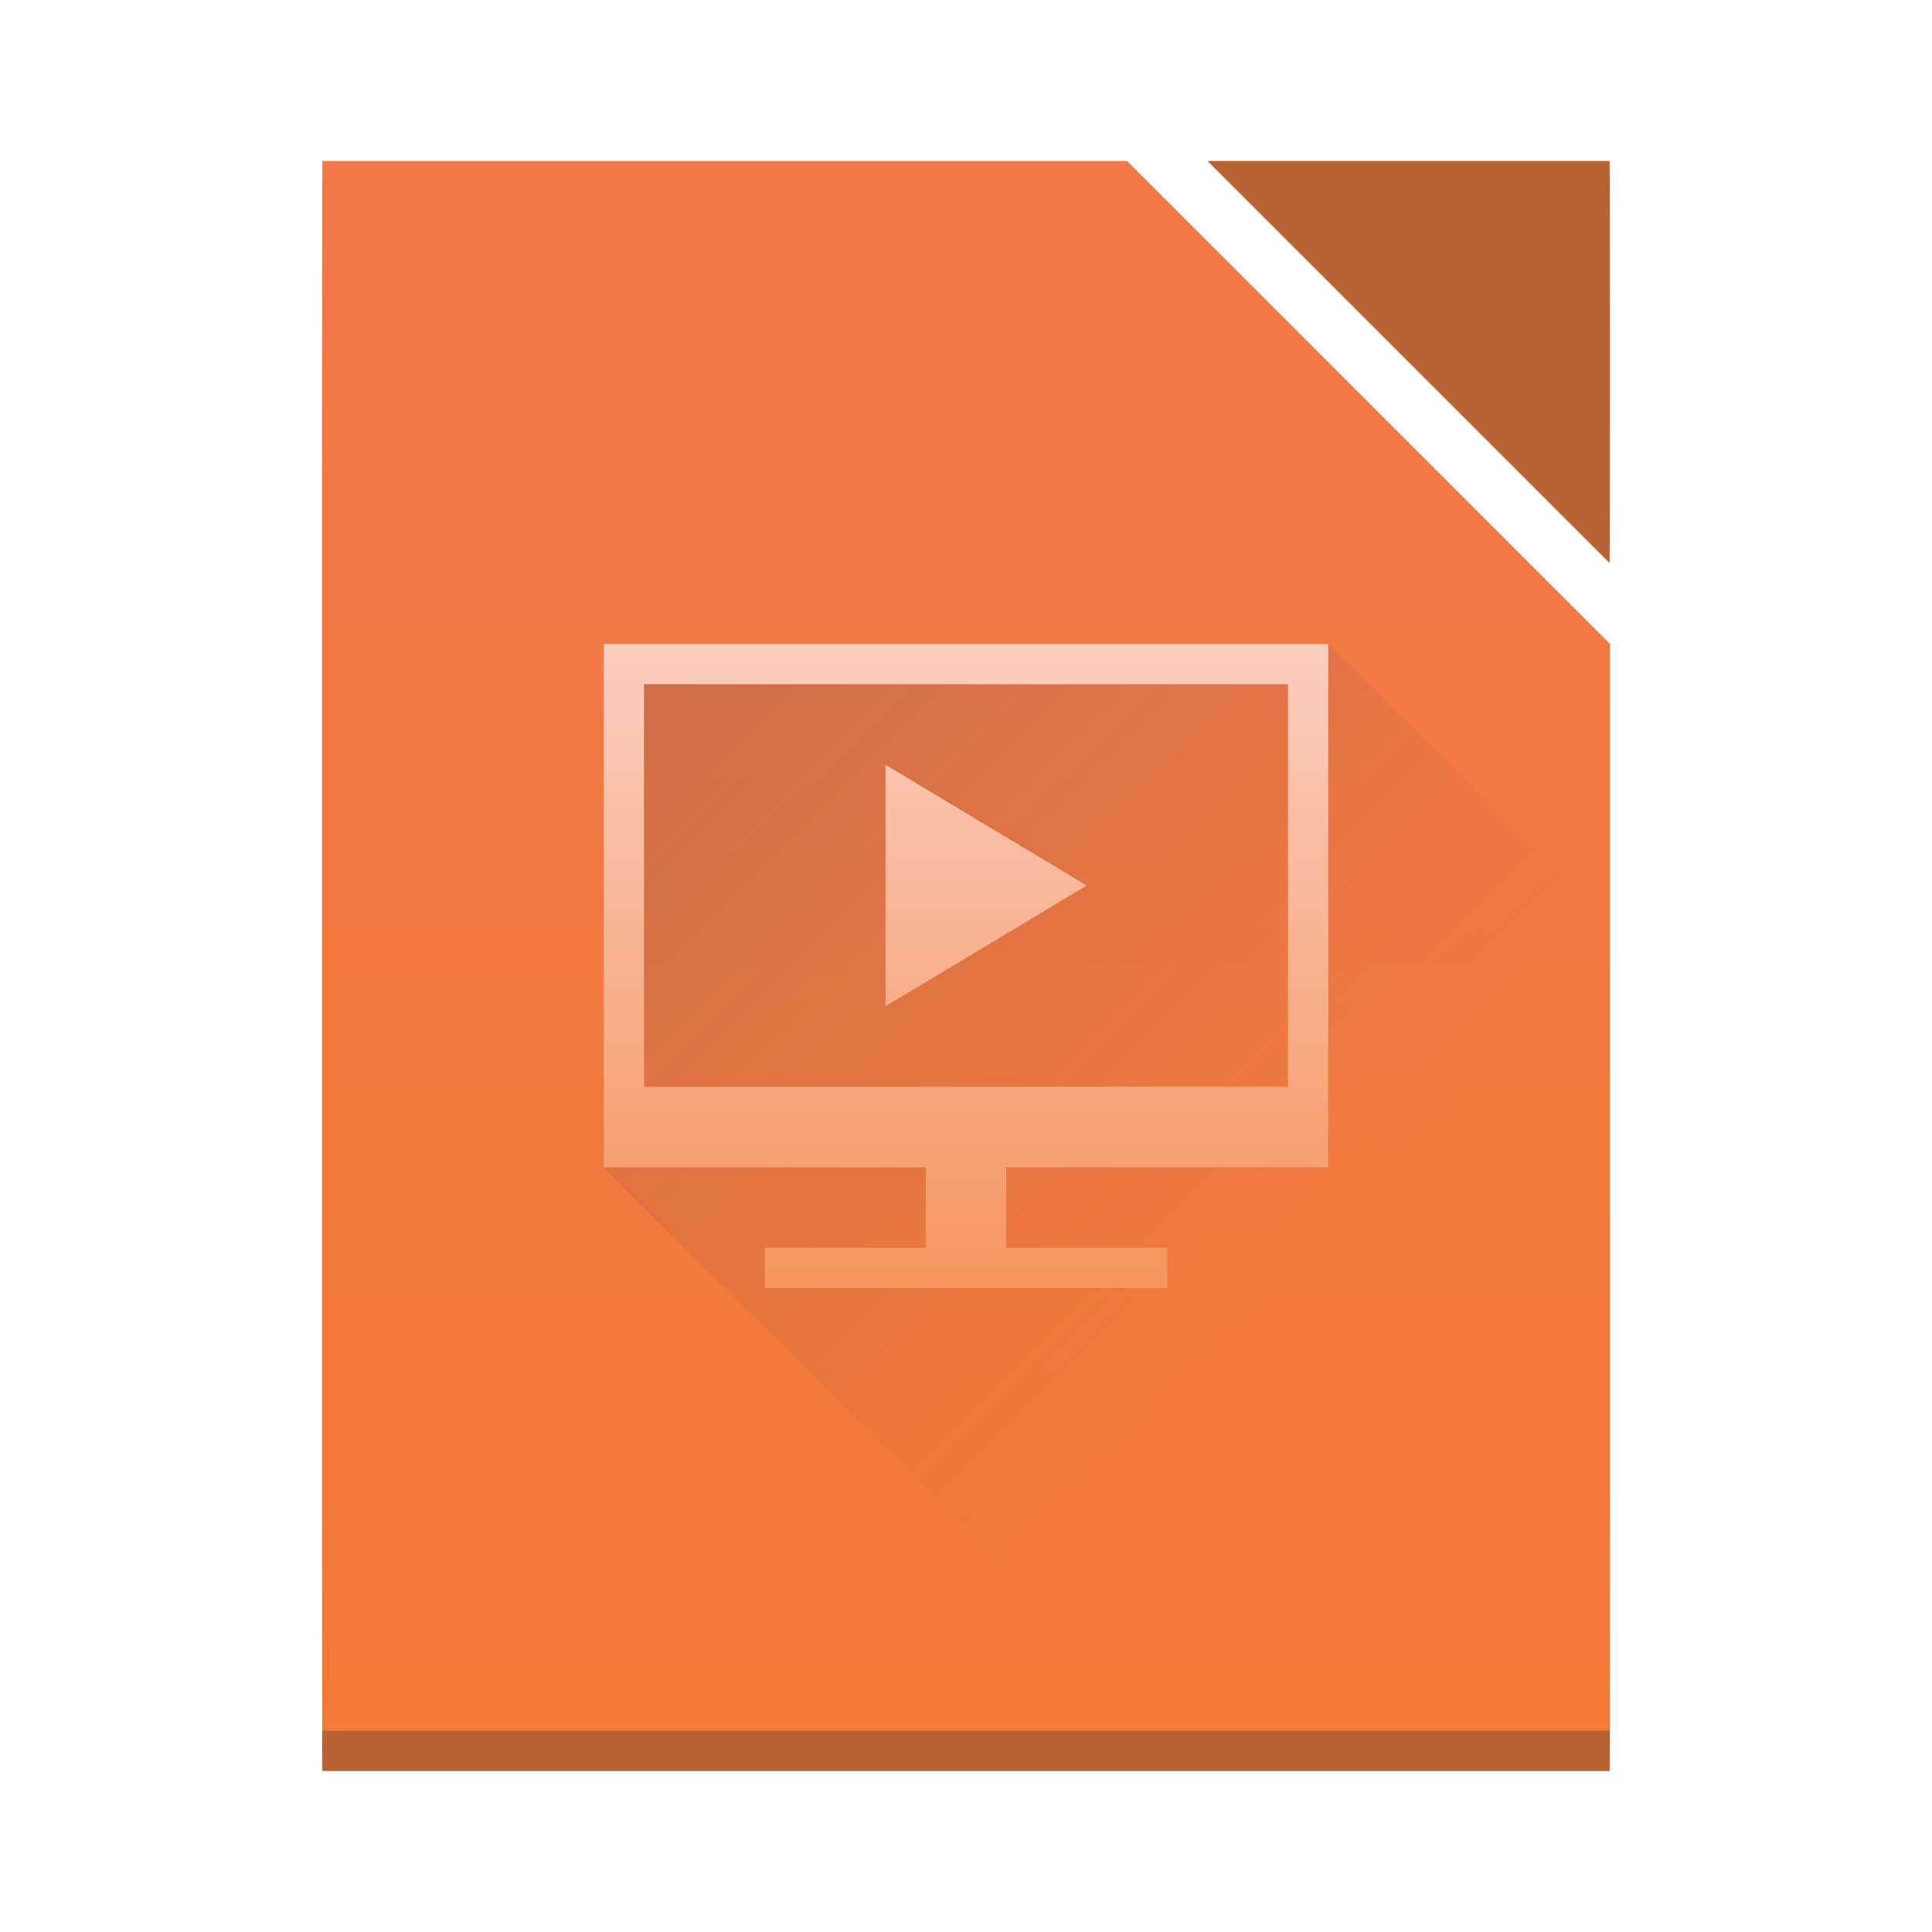
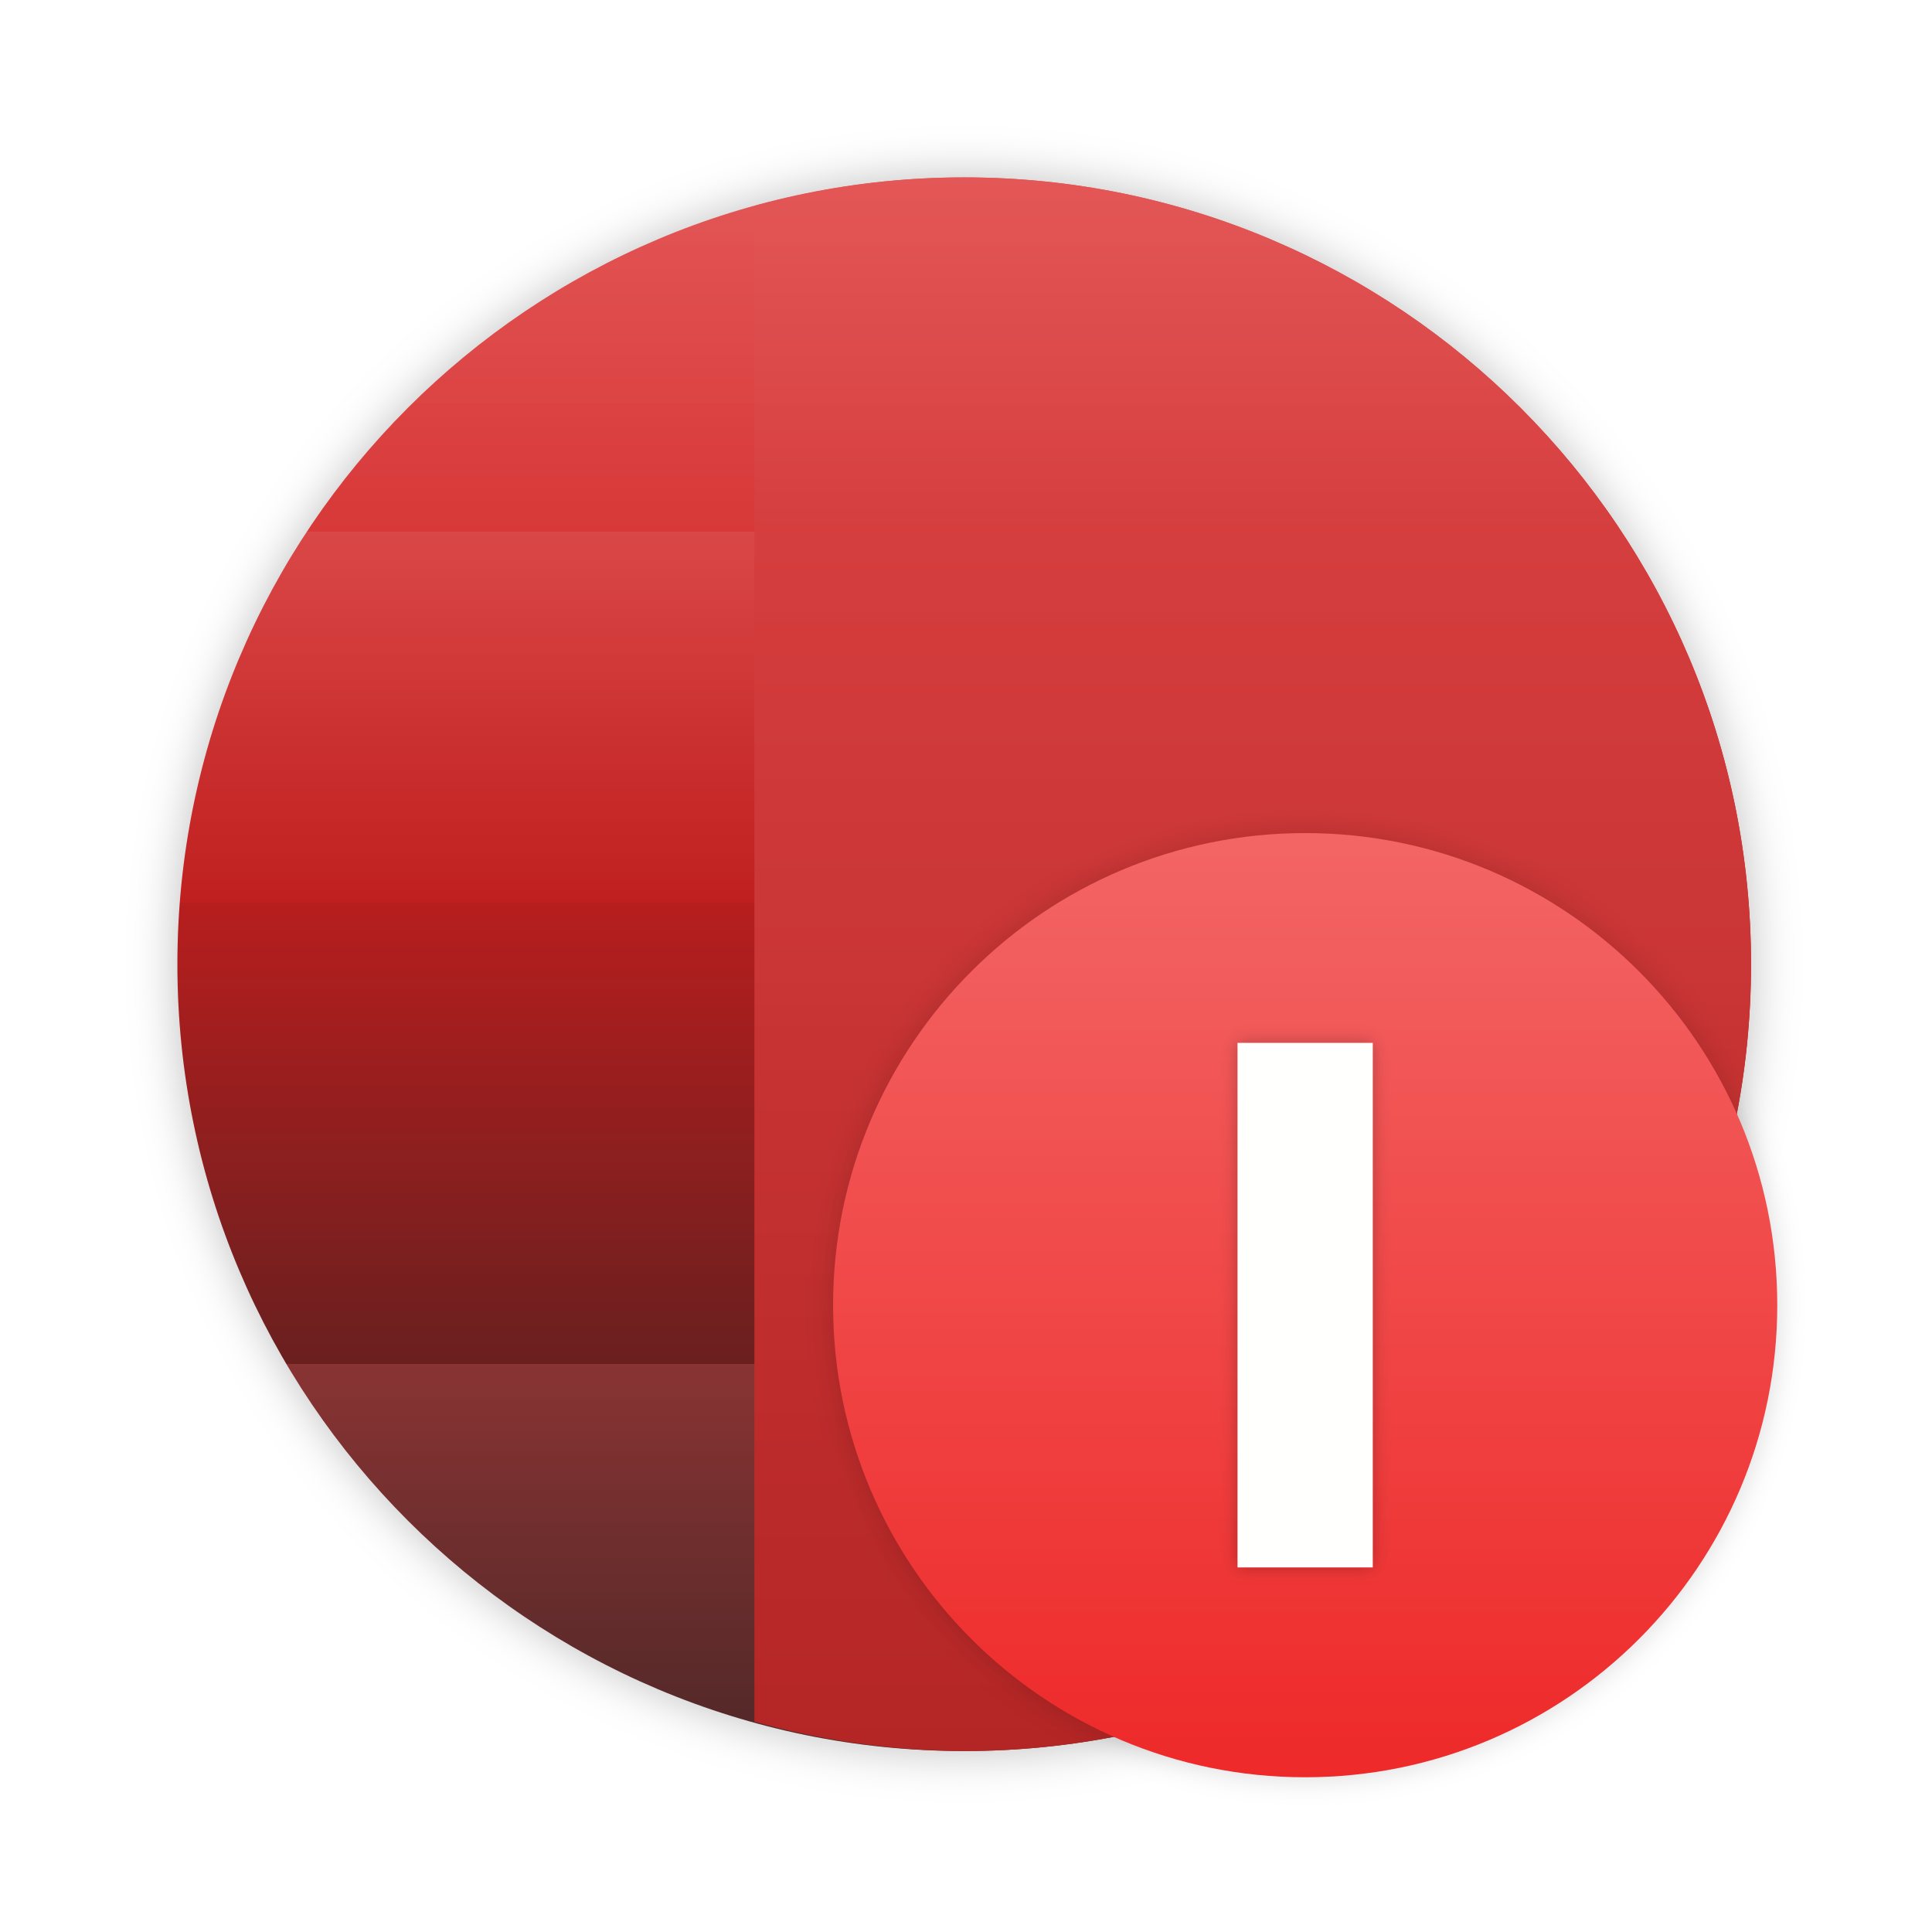
- <svg xmlns="http://www.w3.org/2000/svg" width="48" height="48">
-   <defs>
+ <svg xmlns="http://www.w3.org/2000/svg" width="48" height="48" version="1.1" id="svg31">
+   <defs id="defs17">
    <linearGradient id="a" y1="785.71" y2="727.71" gradientUnits="userSpaceOnUse" x2="0" gradientTransform="matrix(.72727 0 0 .68966.727 1.931)">
-       <stop stop-color="#f27935" />
-       <stop offset="1" stop-color="#f2784b" />
+       <stop stop-color="#f27935" id="stop2" />
+       <stop offset="1" stop-color="#f2784b" id="stop4" />
    </linearGradient>
    <linearGradient id="b" y1="531.8" y2="515.8" x2="0" gradientUnits="userSpaceOnUse">
-       <stop stop-color="#f5955f" />
-       <stop offset="1" stop-color="#facebe" />
+       <stop stop-color="#f5955f" id="stop7" />
+       <stop offset="1" stop-color="#facebe" id="stop9" />
    </linearGradient>
    <linearGradient id="c" y1="515.8" x1="400.57" y2="531.8" x2="416.57" gradientUnits="userSpaceOnUse" gradientTransform="translate(-384.57-499.8)">
-       <stop stop-color="#383e51" />
-       <stop offset="1" stop-color="#655c6f" stop-opacity="0" />
+       <stop stop-color="#383e51" id="stop12" />
+       <stop offset="1" stop-color="#655c6f" stop-opacity="0" id="stop14" />
    </linearGradient>
+     <filter id="e" x="-0.036" y="-0.036" width="1.072" height="1.072" color-interpolation-filters="sRGB">
+       <feGaussianBlur stdDeviation="0.9" id="feGaussianBlur210" />
+     </filter>
+     <linearGradient id="f" x1="32" x2="32" y1="2" y2="62" gradientUnits="userSpaceOnUse">
+       <stop stop-color="#e45757" offset="0" id="stop224" />
+       <stop stop-color="#df3a3a" offset=".225" id="stop226" />
+       <stop stop-color="#e24a4a" offset=".225" id="stop228" />
+       <stop stop-color="#ce2121" offset=".461" id="stop230" />
+       <stop stop-color="#c52020" offset=".461" id="stop232" />
+       <stop stop-color="#782323" offset=".754" id="stop234" />
+       <stop stop-color="#9b3a3a" offset=".754" id="stop236" />
+       <stop stop-color="#5f2f2f" offset="1" id="stop238" />
+     </linearGradient>
+     <linearGradient id="b-3" x1="32" x2="32" y1="2" y2="62" gradientUnits="userSpaceOnUse">
+       <stop stop-color="#e45757" offset="0" id="stop241" />
+       <stop stop-color="#dd4040" offset=".225" id="stop243" />
+       <stop stop-color="#d42c2c" offset="1" id="stop245" />
+     </linearGradient>
+     <linearGradient id="d" x1="32" x2="32" y1="2" y2="62" gradientUnits="userSpaceOnUse">
+       <stop stop-opacity="0" offset="0" id="stop213" />
+       <stop offset="1" id="stop215" />
+     </linearGradient>
+     <filter id="g" x="-0.036" y="-0.036" width="1.072" height="1.072" color-interpolation-filters="sRGB">
+       <feGaussianBlur stdDeviation="0.72" id="feGaussianBlur218" />
+     </filter>
+     <filter id="c-6" x="-0.055" y="-0.066" width="1.11" height="1.131" color-interpolation-filters="sRGB">
+       <feGaussianBlur stdDeviation="0.46" id="feGaussianBlur221" />
+     </filter>
+     <linearGradient id="a-7" x1="45" x2="45" y1="27" y2="63" gradientUnits="userSpaceOnUse">
+       <stop stop-color="#f36565" offset="0" id="stop248" />
+       <stop stop-color="#ee2929" offset="1" id="stop250" />
+     </linearGradient>
+     <filter id="filter1151" x="-0.146" y="-0.038" width="1.293" height="1.075" color-interpolation-filters="sRGB">
+       <feGaussianBlur stdDeviation="0.314" id="feGaussianBlur253" />
+     </filter>
  </defs>
-   <g transform="translate(-384.57-499.8)">
-     <path fill="url(#a)" d="m392.58 503.8c-.006 0-.01 3.568-.01 8v24c0 4.432.004 8 .01 8h31.98c.006 0 .01-3.568.01-8v-20l-12-12z" />
-     <rect width="32" x="392.57" y="542.8" fill="#2e3132" height="1" fill-opacity=".294" />
-     <path fill="#b86333" d="m424.56 513.79c.006-.009.01-2.226.01-4.99 0-2.77-.004-5-.01-5h-9.98c0 0 0 .01 0 .01z" />
-     <path opacity=".2" fill="url(#c)" fill-rule="evenodd" d="m15 16v13l15 15h9.99c.006 0 .01-3.568.01-8v-13l-7-7z" transform="translate(384.57 499.8)" />
-     <path fill="url(#b)" color-rendering="auto" shape-rendering="auto" color-interpolation-filters="linearRGB" image-rendering="auto" text-rendering="auto" color-interpolation="sRGB" color="#000000" d="m399.57 515.8v13h8v2h-4v1h10v-1h-4v-2h8v-13zm1 1h16v10h-16zm6 2v6l5-3z" />
+   <g transform="matrix(0.6516073,0,0,0.6516073,3.104257,3.104257)" fill-rule="evenodd" id="g268">
+     <circle cx="32" cy="32" r="30" filter="url(#e)" opacity="0.25" style="paint-order:stroke fill markers" id="circle258" />
+     <circle cx="32" cy="32" r="30" fill="url(#f)" style="fill:url(#f);paint-order:stroke fill markers" id="circle260" />
+     <path d="m 32,2 a 30,30 0 0 0 -8,1.088 v 57.793 A 30,30 0 0 0 32,62 30,30 0 0 0 62,32 30,30 0 0 0 32,2 Z" fill="url(#b)" style="fill:url(#b-3);paint-order:stroke fill markers" id="path262" />
+     <circle cx="32" cy="32" r="30" opacity="0.15" style="fill:url(#d);paint-order:stroke fill markers" id="circle264" />
+     <circle transform="matrix(0.75,0,0,0.75,21,21)" cx="32" cy="32" r="24" filter="url(#g)" opacity="0.15" style="paint-order:stroke fill markers" id="circle266" />
+   </g>
+   <path d="m 88.007,15.588 h 4.177 l 1.8,9.854 2.308,-9.854 h 3.434 l 2.242,9.946 1.938,-9.946 h 4.1 l -3.546,16.823 h -4.252 l -2.183,-9.139 -2.058,9.139 h -4.362 z" filter="url(#c)" opacity="0.25" id="path270" style="filter:url(#c-6)" transform="matrix(0.6516073,0,0,0.6516073,-31.43574,17.17148)" />
+   <g transform="matrix(0.6516073,0,0,0.6516073,3.104257,3.104257)" id="g274">
+     <circle cx="45" cy="45" r="18" fill-rule="evenodd" style="fill:url(#a-7);paint-order:stroke fill markers" id="circle272" />
+   </g>
+   <g transform="matrix(0.6516073,0,0,0.6516073,6.177108,2.523311)" filter="url(#filter1151)" opacity="0.25" stroke-width="0.686" style="font-variant-ligatures:normal;font-variant-caps:normal;font-variant-numeric:normal;font-feature-settings:normal" aria-label="I" id="g278">
+     <path d="m 37.705,35.891 h 5.157 v 20 H 37.705 Z" stroke-width="0.686" id="path276" />
+   </g>
+   <g transform="matrix(0.6516073,0,0,0.6516073,6.177108,2.523311)" fill="#fffffe" stroke-width="0.686" style="font-variant-ligatures:normal;font-variant-caps:normal;font-variant-numeric:normal;font-feature-settings:normal" aria-label="I" id="g282">
+     <path d="m 37.705,35.891 h 5.157 v 20 H 37.705 Z" fill="#fffffe" stroke-width="0.686" id="path280" />
  </g>
</svg>
